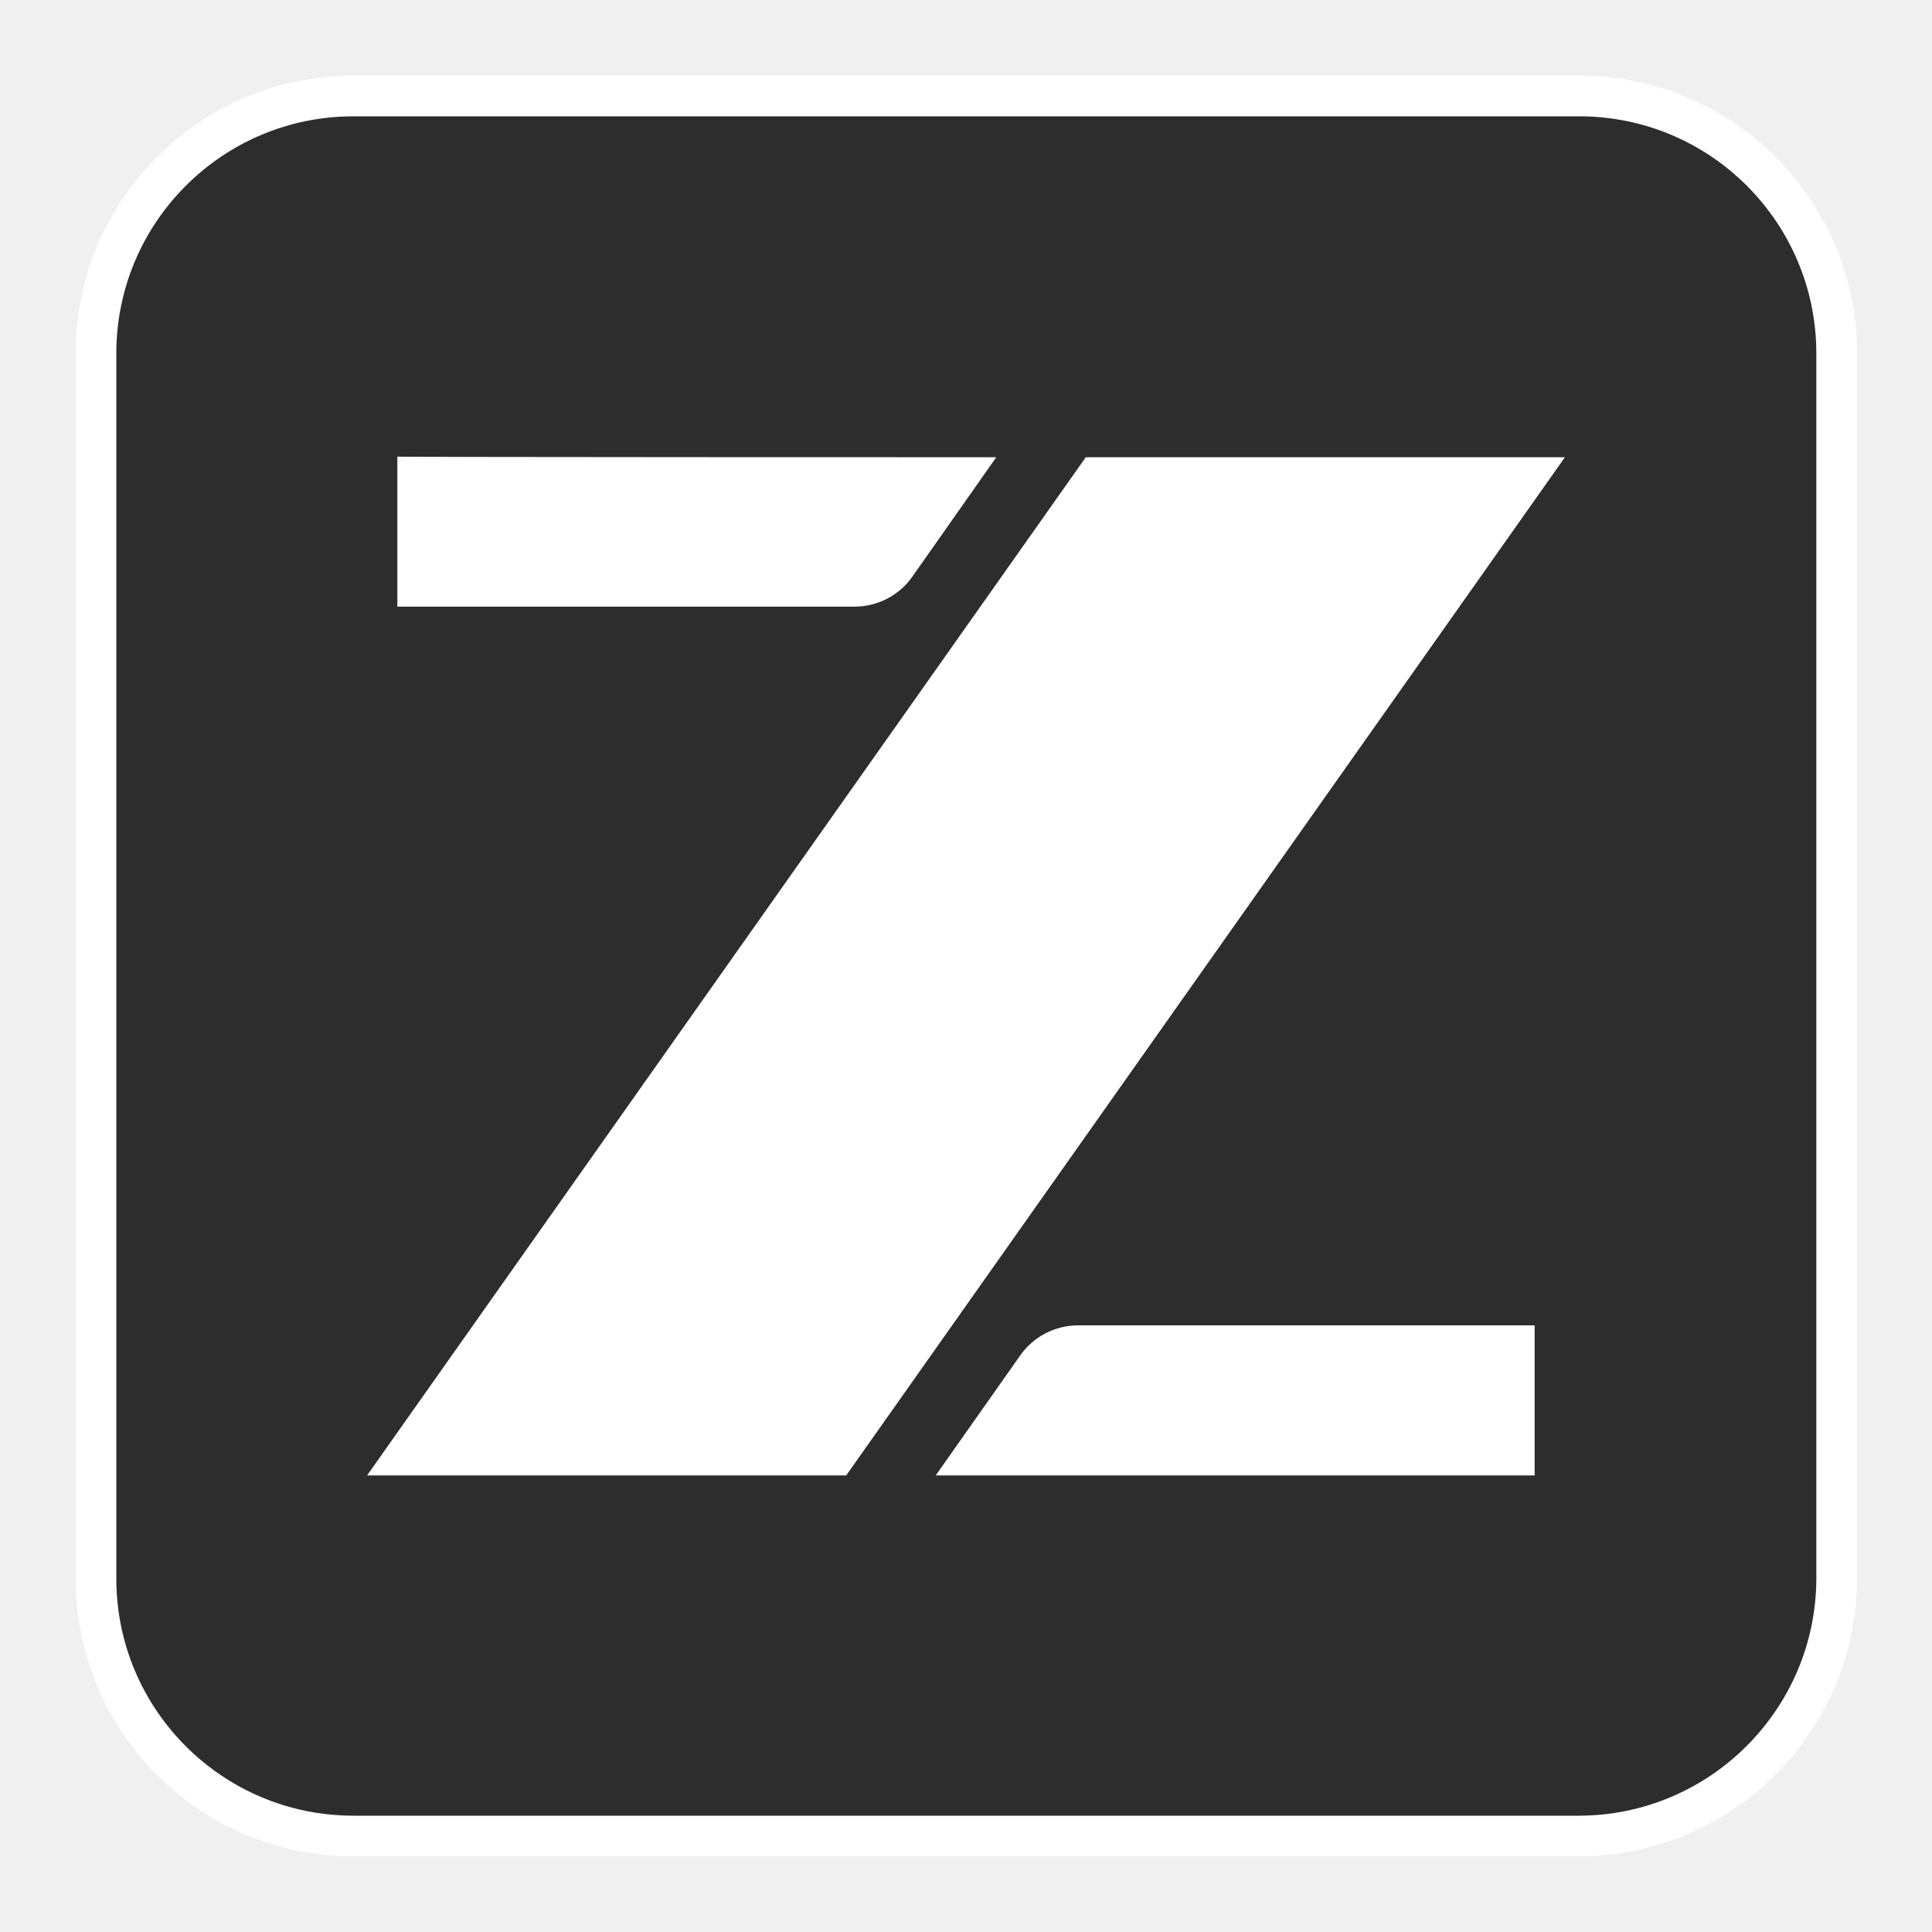
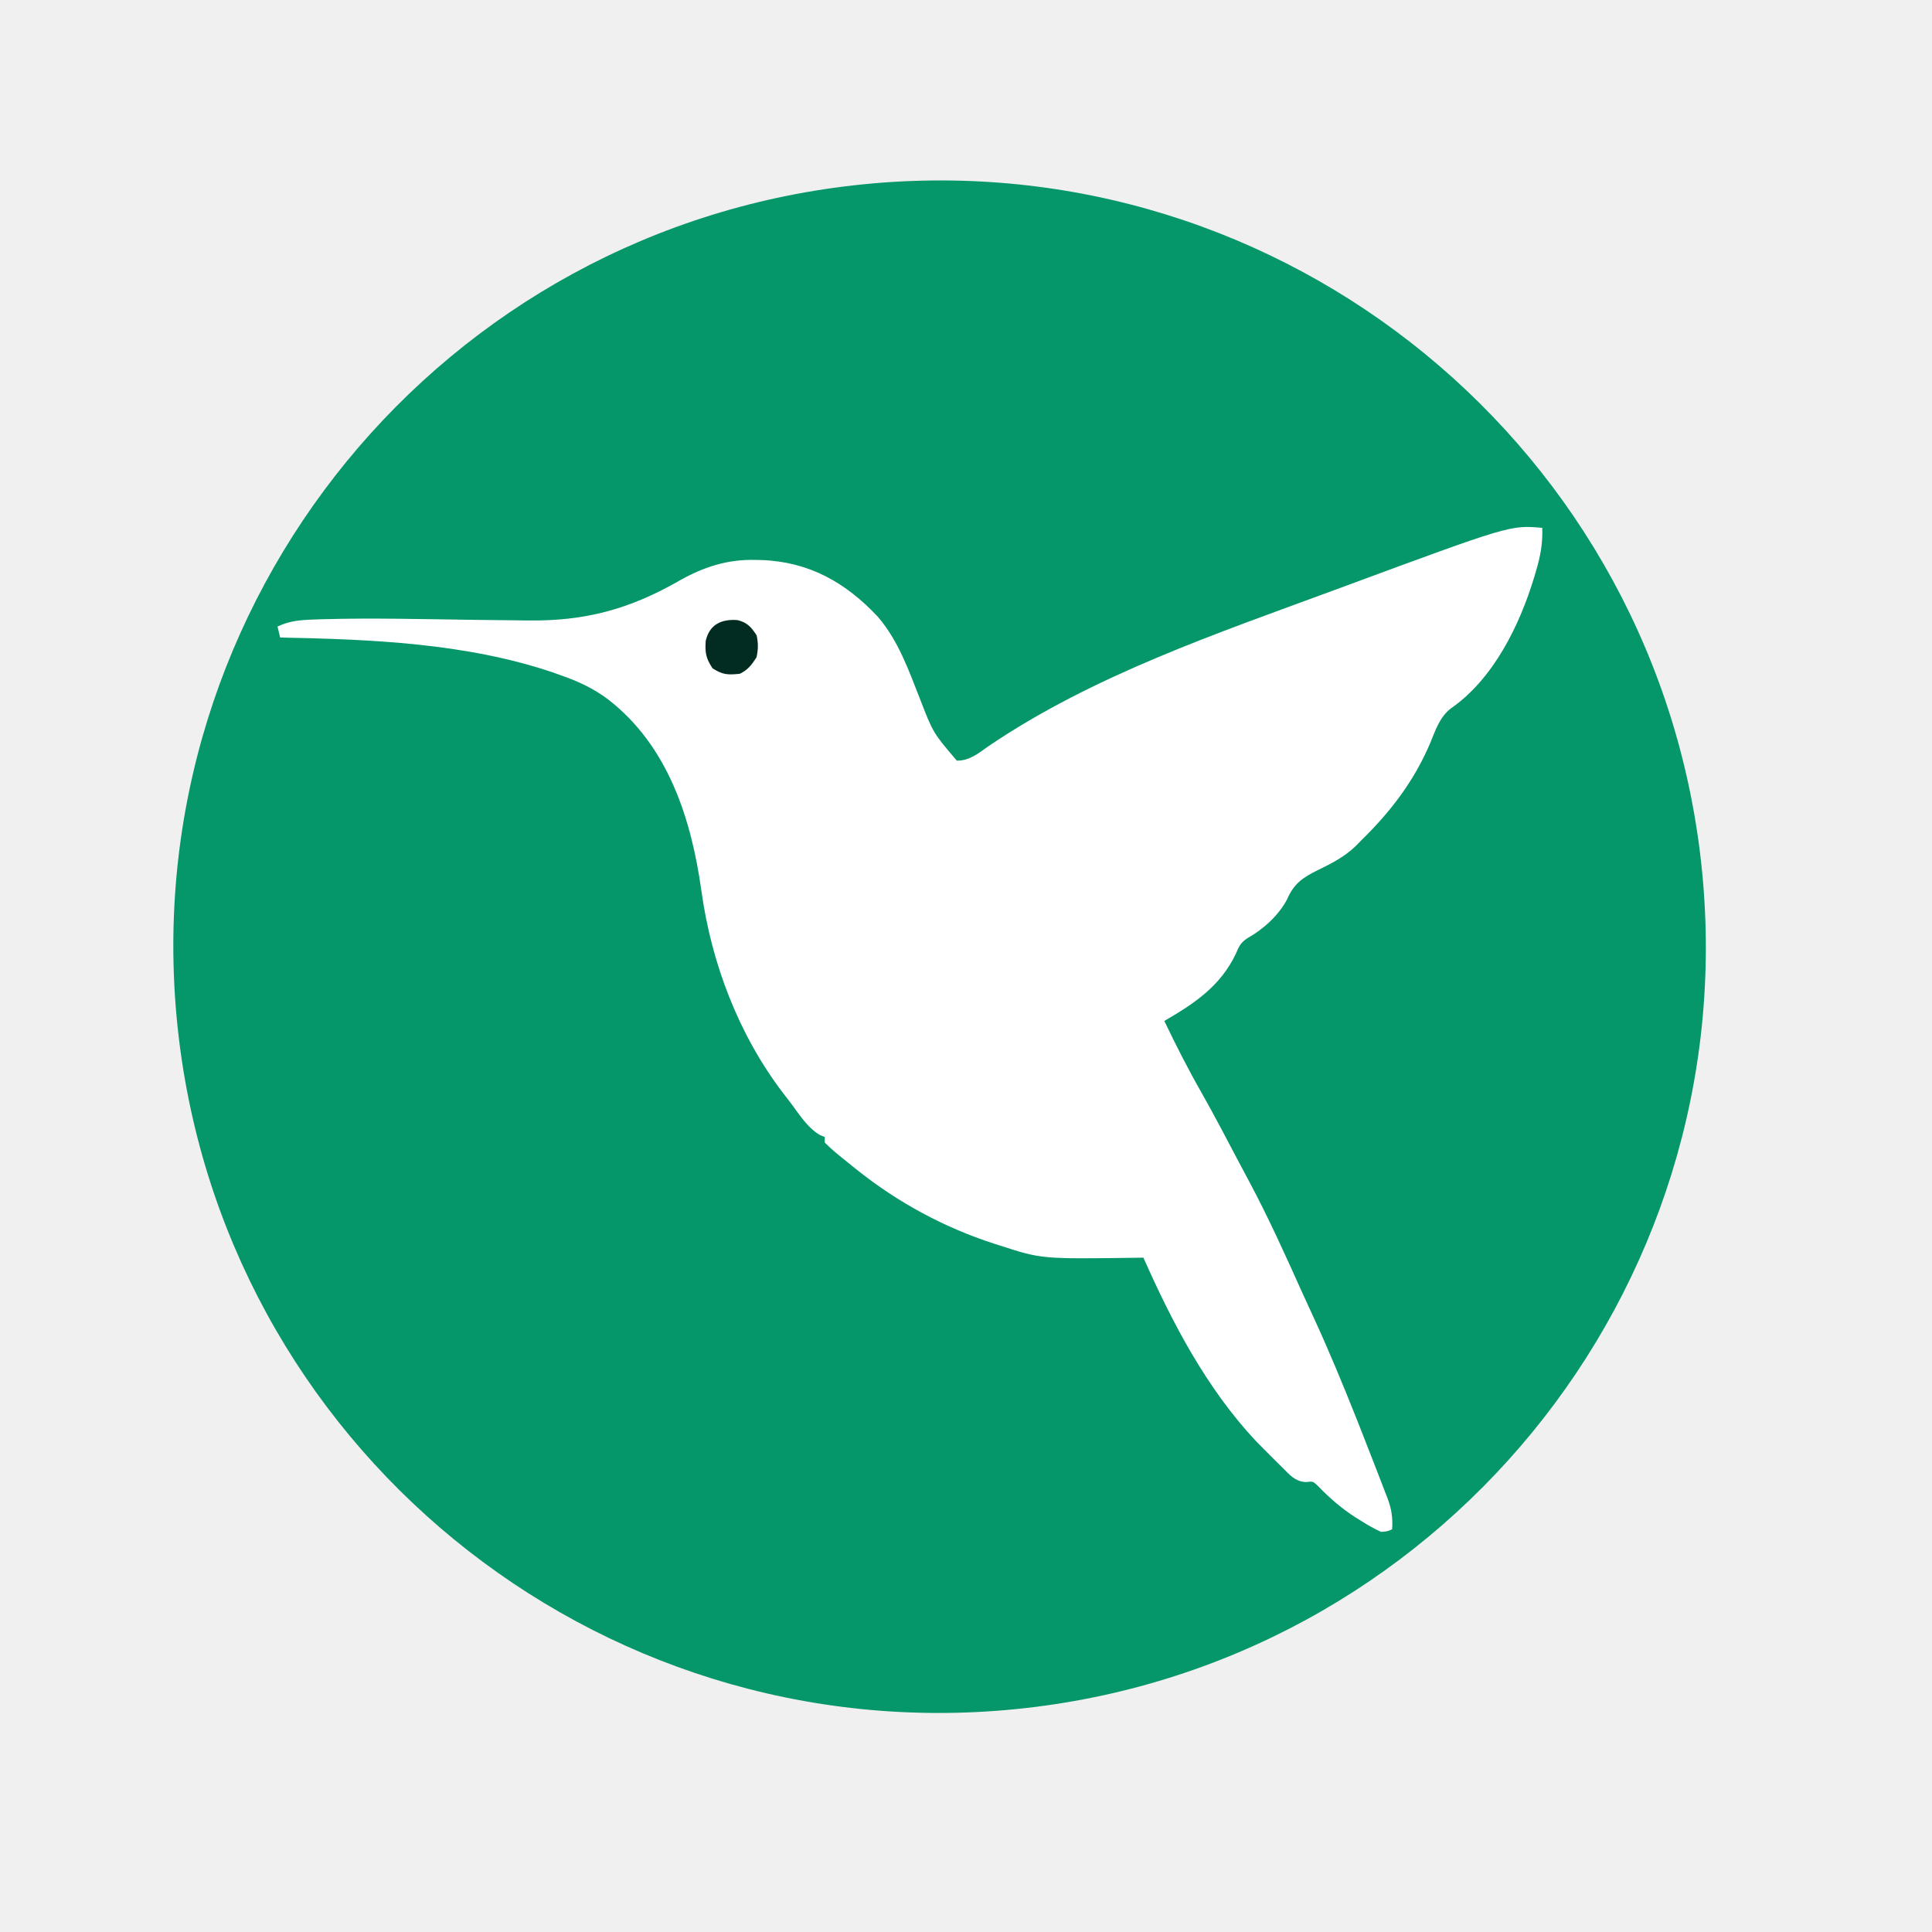
- <svg xmlns="http://www.w3.org/2000/svg" version="1.1" x="0px" y="0px" viewBox="0 0 30 30" style="enable-background:new 0 0 30 30;" xml:space="preserve">
-   <defs>
-     <style type="text/css">
-     .st194{fill:#2D2D2D;stroke:#FFFFFF;stroke-width:0.632;stroke-miterlimit:10;}
-     .st23{fill:#FFFFFF;}
- 
-     .z-breathe {
-       animation: breathe 2.5s ease-in-out infinite;
-     }
- 
-     @keyframes breathe {
-       0%, 100% { opacity: 0.7; }
-       50% { opacity: 1; }
-     }
-   </style>
-   </defs>
-   <g>
-     <path class="st194" d="M24.51,28.51H5.49c-2.21,0-4-1.79-4-4V5.49c0-2.21,1.79-4,4-4h19.03c2.21,0,4,1.79,4,4v19.03     C28.51,26.72,26.72,28.51,24.51,28.51z" />
-     <g class="z-breathe">
-       <path class="st23" d="M15.47,7.1l-1.3,1.85c-0.2,0.29-0.54,0.47-0.9,0.47h-7.1V7.09C6.16,7.1,15.47,7.1,15.47,7.1z" />
-       <polygon class="st23" points="24.3,7.1 13.14,22.91 5.7,22.91 16.86,7.1" />
-       <path class="st23" d="M14.53,22.91l1.31-1.86c0.2-0.29,0.54-0.47,0.9-0.47h7.09v2.33H14.53z" />
-     </g>
-   </g>
+ <svg xmlns="http://www.w3.org/2000/svg" viewBox="0 0 512 512">
+   <path d="M46.947 271.009a203.052 203.052 0 1 0 404.106-40.242A203.052 203.052 0 1 0 46.947 271.01" fill="#059669" />
+   <path d="M408.714 139.885c.154 4.07-.475 7.452-1.63 11.347l-.508 1.733c-3.857 12.746-10.796 26.96-22.095 34.785-2.998 2.34-4.062 5.805-5.483 9.21-4.263 10.06-10.523 18.202-18.296 25.794l-1.479 1.506c-3.03 2.88-6.303 4.544-10.025 6.351-4.042 1.982-6.328 3.608-8.142 7.79-2.143 4.068-6.208 7.839-10.215 10.058-2.03 1.284-2.467 2.205-3.372 4.398-4.101 8.53-10.994 13.114-18.915 17.705 3.094 6.45 6.3 12.775 9.85 18.99 3.438 6.07 6.657 12.267 9.915 18.436q1.494 2.82 3.001 5.634c4.926 9.28 9.246 18.828 13.545 28.41a674 674 0 0 0 3.103 6.769c4.138 8.956 7.898 18.041 11.538 27.209l.685 1.722q1.948 4.914 3.85 9.846.627 1.625 1.261 3.246a616 616 0 0 1 1.831 4.762l.563 1.427c1.073 2.858 1.444 5.21 1.232 8.255-1.138.534-1.138.534-2.924.71a47 47 0 0 1-5.18-2.864l-1.463-.903c-3.726-2.37-6.887-5.09-9.952-8.28-1.458-1.403-1.458-1.403-3.301-1.165-2.933-.116-4.42-2.014-6.395-3.984l-1.257-1.221a287 287 0 0 1-3.682-3.694l-1.894-1.92c-13.145-14.026-22.125-31.227-29.869-48.658l-1.991.032c-24.997.333-24.997.333-35.938-3.213l-1.684-.534a114.8 114.8 0 0 1-36.13-19.433l-1.274-1.015c-5.14-4.13-5.14-4.13-7.432-6.344l.01-1.46-1.265-.515c-3.496-2.05-5.725-5.865-8.157-9.037l-1.693-2.182c-11.773-15.495-18.947-34.38-21.595-53.629-2.691-19.133-8.87-38.347-24.714-50.62-3.894-2.912-7.925-4.797-12.524-6.381l-2.164-.777c-22.956-7.75-48.17-8.767-72.21-9.225l-.71-2.925c3.194-1.52 6.225-1.741 9.704-1.851l1.963-.071c13.636-.395 27.307-.012 40.944.166q4.902.063 9.805.109 1.844.019 3.687.047c15.307.232 27.18-2.95 40.48-10.597 6.41-3.61 12.723-5.652 20.12-5.446l1.606.033c12.615.447 22.375 6.02 30.813 15.061 5.353 6.24 8.078 13.934 11.047 21.493 3.552 9.213 3.552 9.213 9.854 16.603 3.362.05 5.736-1.956 8.375-3.82 27.698-18.79 60.717-29.948 91.925-41.466l1.569-.58c44.819-16.572 44.819-16.572 53.282-15.827" fill="#FFFFFF" />
+   <path d="M195.48 164.337c2.588.655 3.599 1.844 5.035 4.032.453 2.054.434 3.79-.04 5.838-1.324 2.042-2.226 3.276-4.41 4.349-3.106.33-4.615.294-7.241-1.464-1.74-2.622-2.021-4.15-1.804-7.24 1.014-4.452 4.283-5.845 8.46-5.515" fill="#022C22" />
</svg>
